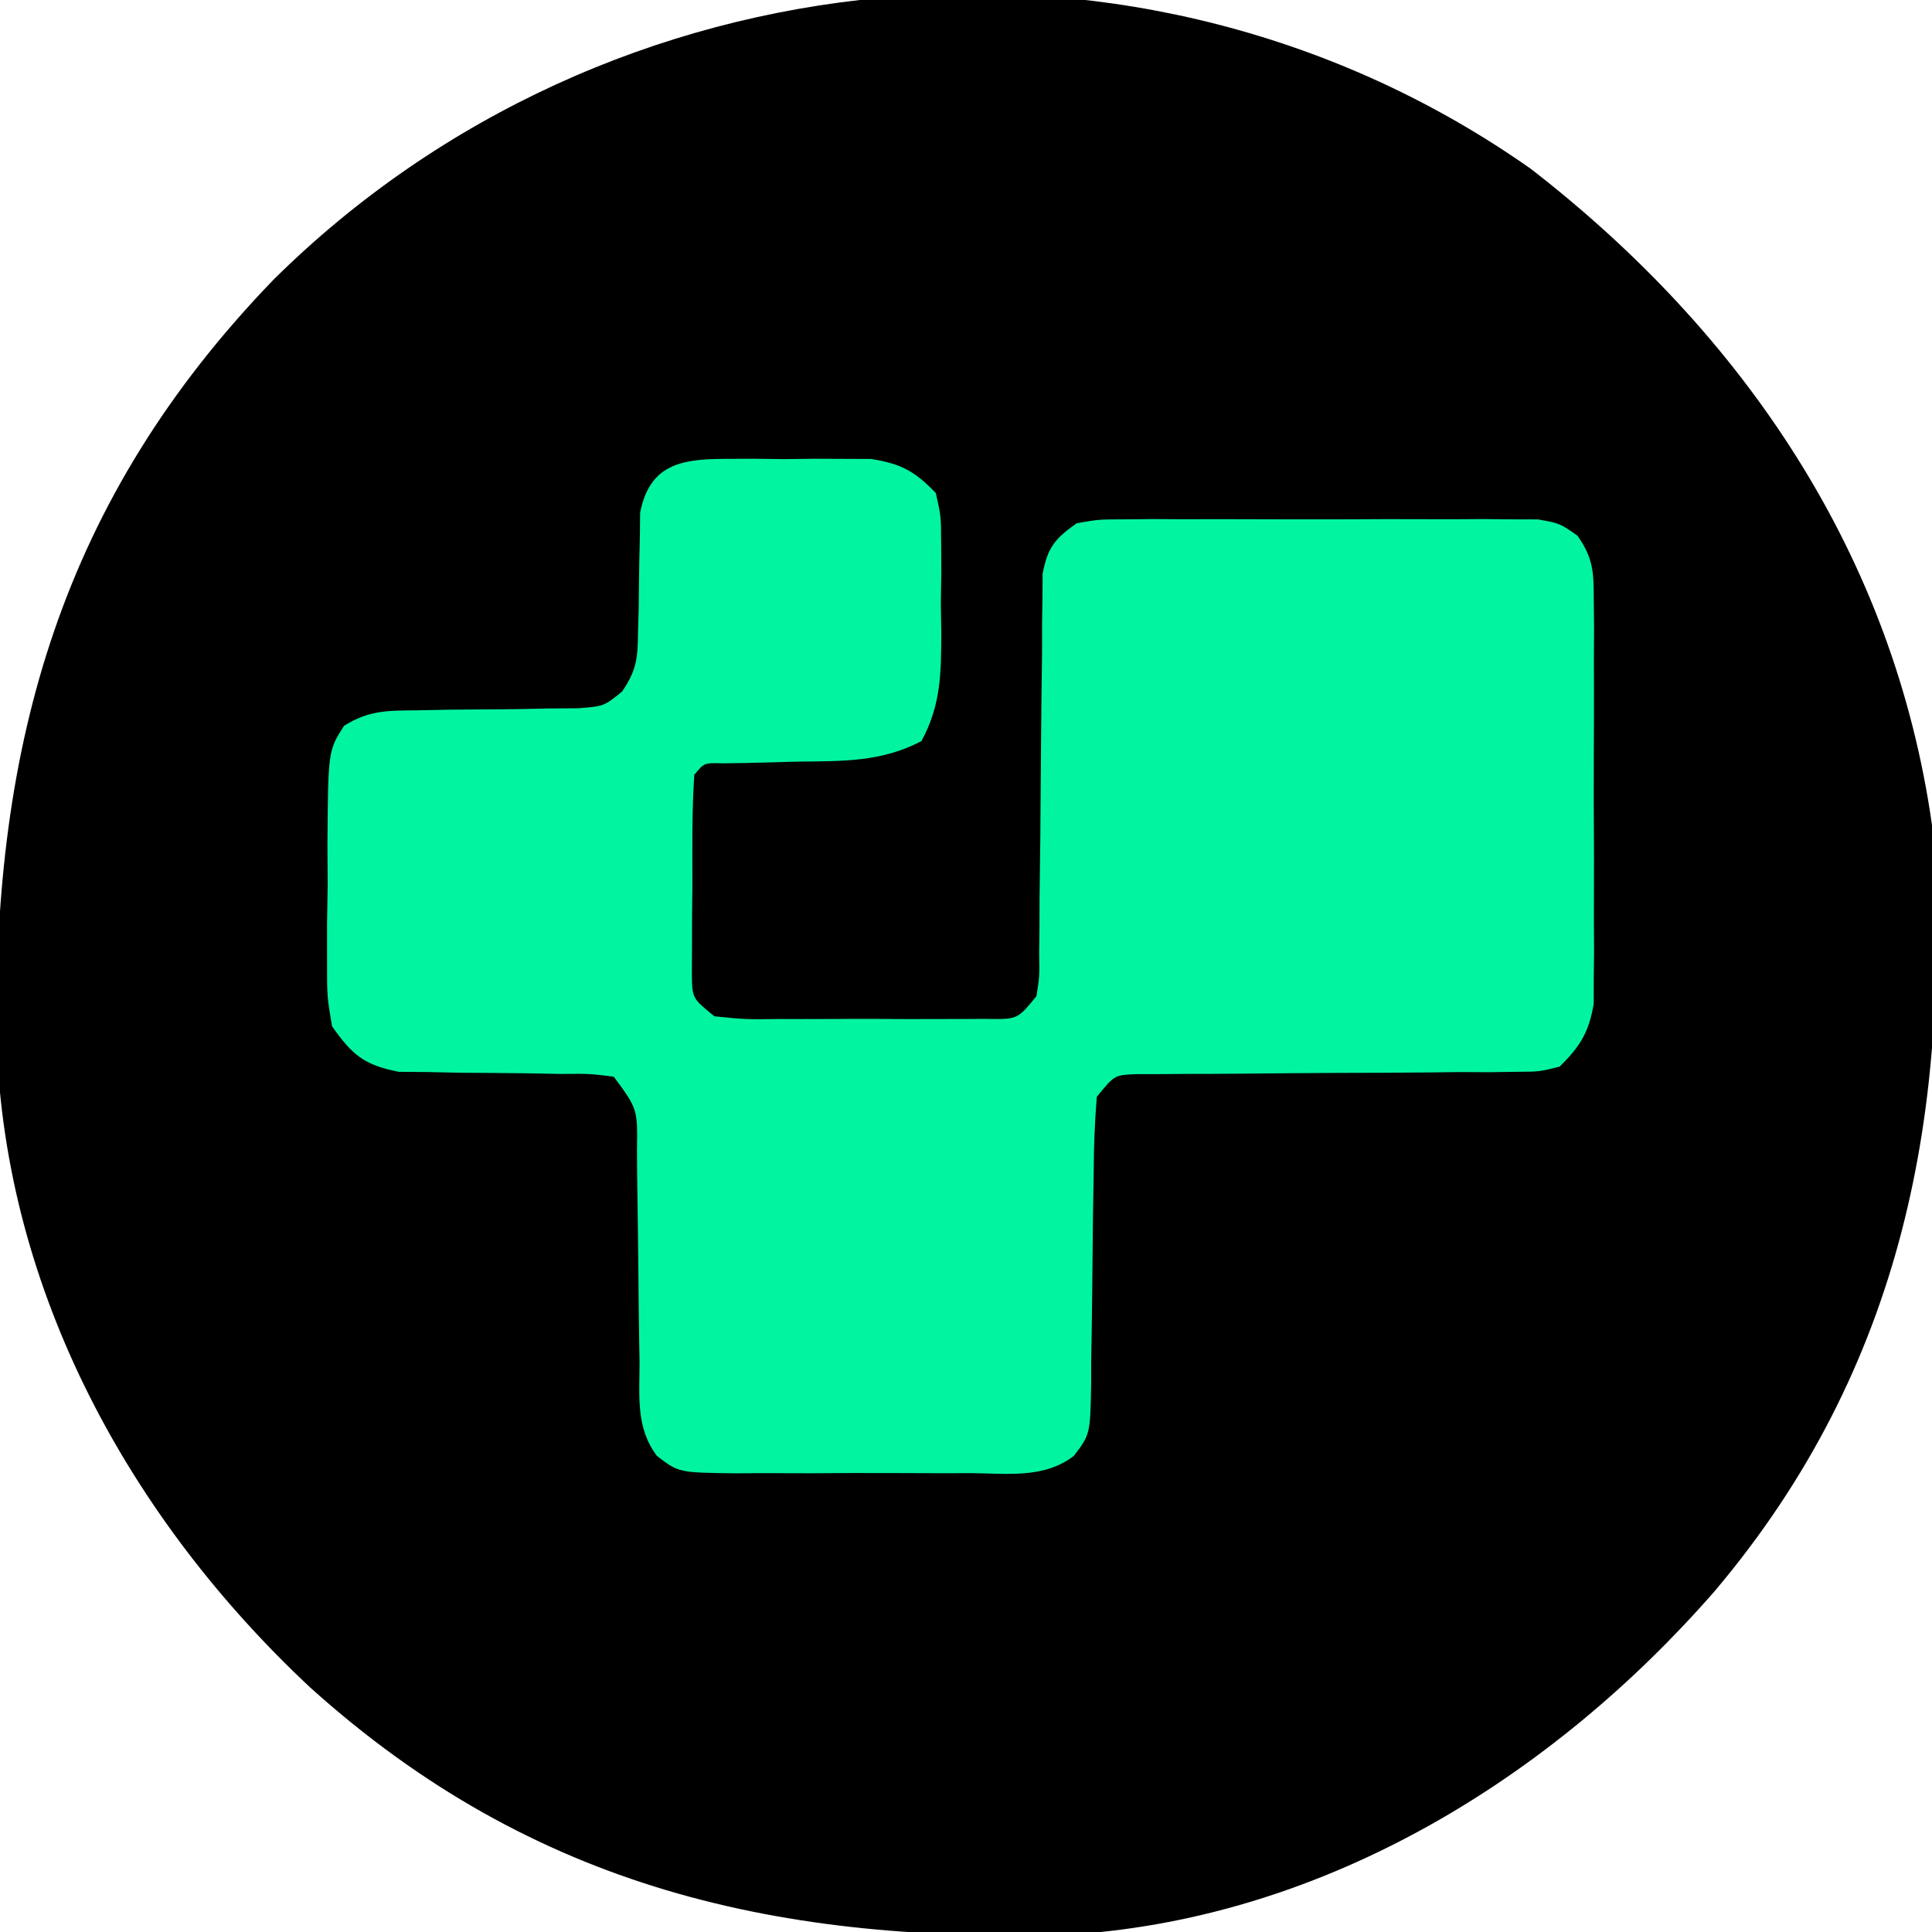
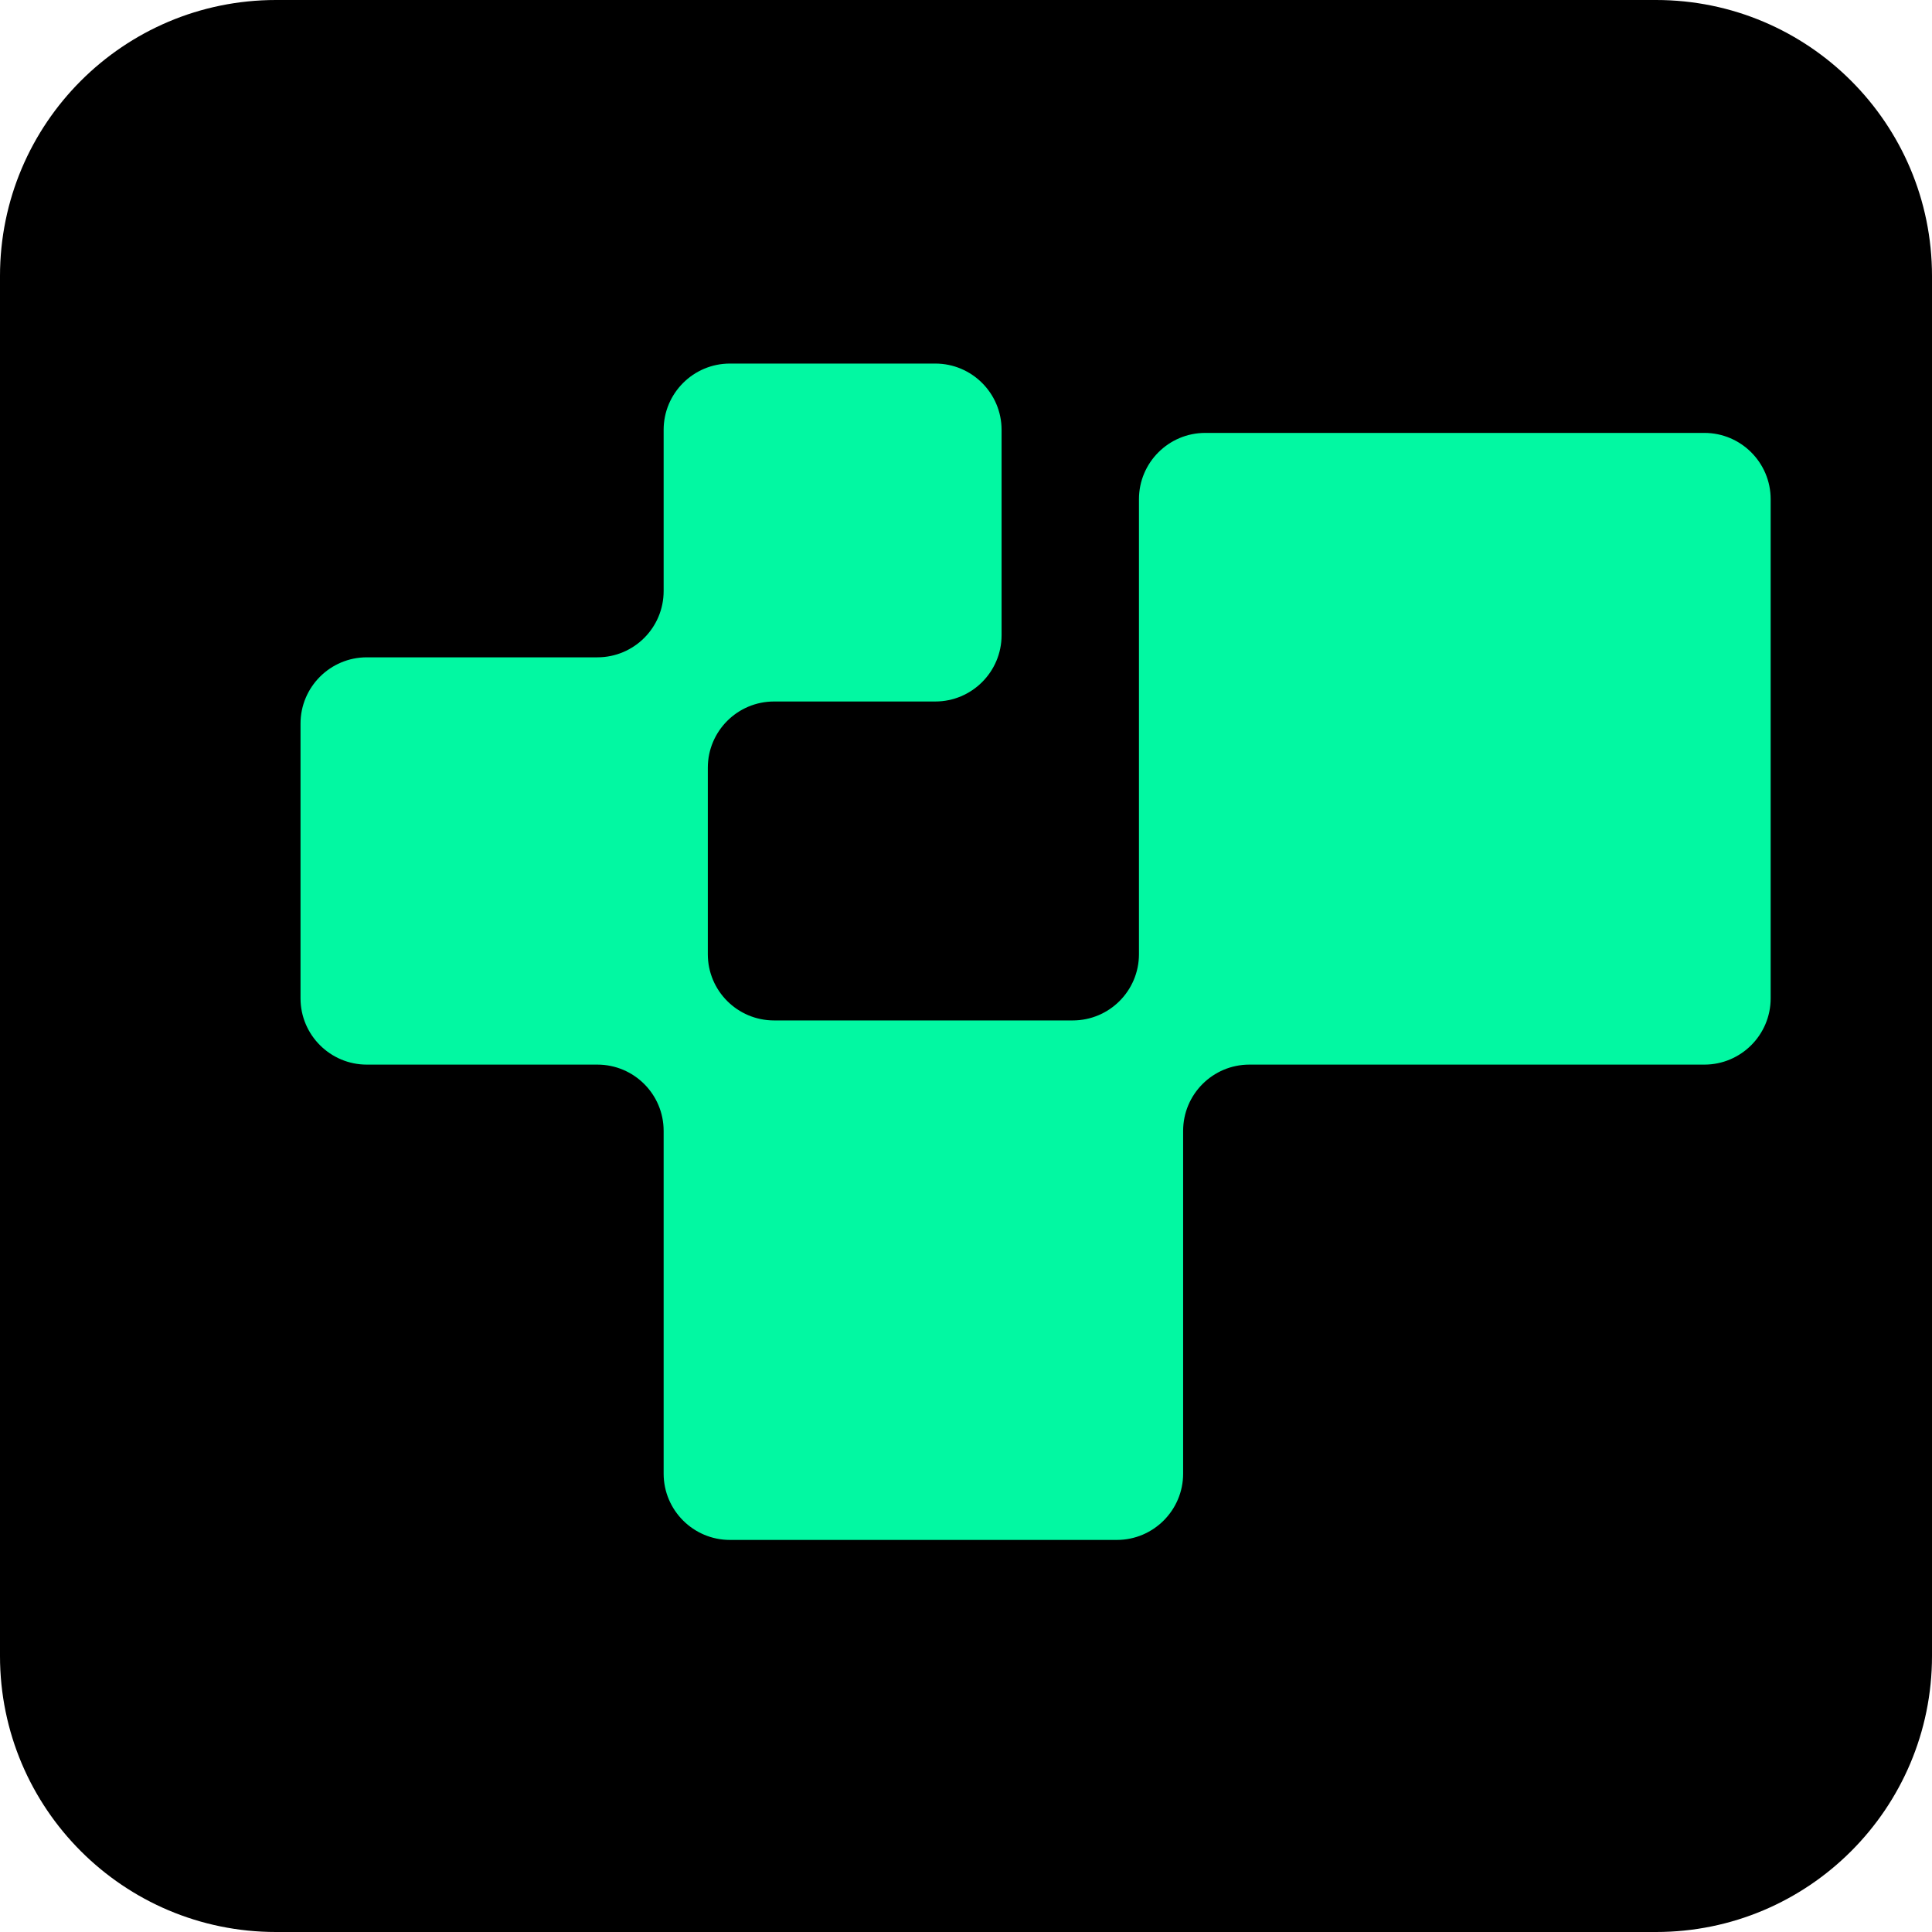
- <svg xmlns="http://www.w3.org/2000/svg" version="1.1" width="192" height="192">
-   <path d="M0 0 C21.17 16.389 36.074 38.396 39.871 65.223 C41.867 93.601 37.016 119.143 18.305 141.312 C2.121 159.875 -20.24 173.683 -45.277 175.444 C-74.511 176.442 -99.095 170.937 -121.316 150.91 C-139.229 134.15 -151.616 111.597 -152.465 86.719 C-152.847 57.086 -146.005 32.821 -124.965 11.035 C-91.75 -21.905 -38.51 -27.119 0 0 Z " fill="#000000" transform="translate(152.1289,16.77734)" />
-   <path d="M0 0 C0.965 -0.004 1.93 -0.008 2.924 -0.012 C3.93 -0 4.936 0.011 5.973 0.023 C6.975 0.012 7.977 0 9.01 -0.012 C9.976 -0.008 10.942 -0.004 11.938 0 C13.26 0.005 13.26 0.005 14.609 0.01 C17.594 0.488 18.943 1.219 21.035 3.398 C21.553 5.695 21.553 5.695 21.566 8.363 C21.574 9.811 21.574 9.811 21.582 11.287 C21.567 12.293 21.551 13.299 21.535 14.336 C21.551 15.338 21.566 16.34 21.582 17.373 C21.56 21.411 21.541 24.459 19.609 28.047 C15.631 30.136 11.78 30.037 7.348 30.086 C5.614 30.128 3.881 30.173 2.148 30.223 C1.383 30.234 0.618 30.245 -0.171 30.257 C-1.988 30.205 -1.988 30.205 -2.965 31.398 C-3.216 35.037 -3.15 38.689 -3.152 42.336 C-3.171 43.878 -3.171 43.878 -3.189 45.451 C-3.191 46.433 -3.193 47.414 -3.195 48.426 C-3.199 49.331 -3.204 50.235 -3.208 51.168 C-3.178 53.603 -3.178 53.603 -0.965 55.398 C2.112 55.711 2.112 55.711 5.723 55.664 C6.381 55.666 7.039 55.668 7.718 55.67 C9.11 55.671 10.502 55.668 11.894 55.659 C14.027 55.648 16.16 55.659 18.293 55.672 C19.645 55.671 20.996 55.668 22.348 55.664 C23.581 55.662 24.815 55.66 26.086 55.657 C29.156 55.706 29.156 55.706 31.035 53.398 C31.344 51.441 31.344 51.441 31.306 49.18 C31.317 48.309 31.327 47.438 31.337 46.54 C31.339 45.598 31.342 44.655 31.344 43.684 C31.369 41.699 31.394 39.714 31.42 37.729 C31.449 34.59 31.473 31.452 31.491 28.314 C31.513 25.291 31.552 22.269 31.594 19.246 C31.594 18.305 31.594 17.365 31.594 16.396 C31.607 15.521 31.621 14.647 31.635 13.746 C31.64 12.977 31.645 12.208 31.65 11.416 C32.149 8.8 32.869 7.932 35.035 6.398 C37.198 6.017 37.198 6.017 39.734 6.01 C40.685 6.001 41.637 5.991 42.616 5.982 C43.642 5.988 44.667 5.994 45.723 6 C46.777 5.997 47.831 5.994 48.917 5.991 C51.146 5.989 53.375 5.995 55.604 6.007 C59.022 6.023 62.438 6.007 65.855 5.988 C68.02 5.99 70.184 5.994 72.348 6 C73.885 5.991 73.885 5.991 75.454 5.982 C76.88 5.996 76.88 5.996 78.336 6.01 C79.173 6.013 80.01 6.015 80.872 6.017 C83.035 6.398 83.035 6.398 84.805 7.636 C86.381 9.894 86.415 11.247 86.423 13.99 C86.433 14.918 86.442 15.846 86.452 16.802 C86.446 17.802 86.44 18.802 86.434 19.832 C86.436 20.862 86.439 21.891 86.442 22.952 C86.444 25.13 86.439 27.308 86.426 29.486 C86.41 32.82 86.426 36.152 86.445 39.486 C86.443 41.602 86.439 43.717 86.434 45.832 C86.44 46.83 86.446 47.828 86.452 48.856 C86.438 50.253 86.438 50.253 86.423 51.677 C86.421 52.495 86.419 53.312 86.416 54.153 C85.932 57.007 85.083 58.362 83.035 60.398 C81.017 60.904 81.017 60.904 78.687 60.913 C77.813 60.926 76.939 60.939 76.038 60.953 C74.627 60.945 74.627 60.945 73.188 60.938 C71.736 60.955 71.736 60.955 70.255 60.973 C67.161 61.009 64.067 61.018 60.973 61.023 C57.875 61.04 54.777 61.062 51.679 61.095 C49.751 61.115 47.822 61.124 45.893 61.122 C44.587 61.132 44.587 61.132 43.254 61.143 C42.101 61.145 42.101 61.145 40.926 61.147 C38.793 61.236 38.793 61.236 37.035 63.398 C36.826 65.94 36.734 68.382 36.727 70.926 C36.701 72.455 36.676 73.984 36.65 75.514 C36.622 77.928 36.598 80.342 36.579 82.756 C36.557 85.084 36.518 87.411 36.477 89.738 C36.476 90.46 36.476 91.182 36.476 91.926 C36.377 96.95 36.377 96.95 34.746 99.089 C31.778 101.361 28.127 100.824 24.535 100.797 C23.287 100.801 23.287 100.801 22.014 100.806 C20.255 100.808 18.497 100.802 16.738 100.79 C14.045 100.773 11.353 100.789 8.66 100.809 C6.952 100.807 5.243 100.803 3.535 100.797 C2.729 100.803 1.923 100.809 1.092 100.815 C-4.512 100.745 -4.512 100.745 -6.676 99.089 C-8.799 96.304 -8.406 93.102 -8.406 89.738 C-8.419 88.993 -8.433 88.247 -8.446 87.479 C-8.487 85.098 -8.509 82.717 -8.527 80.336 C-8.551 77.951 -8.579 75.567 -8.619 73.183 C-8.644 71.699 -8.658 70.216 -8.663 68.732 C-8.599 64.612 -8.599 64.612 -10.965 61.398 C-13.422 61.093 -13.422 61.093 -16.27 61.125 C-17.328 61.104 -18.386 61.084 -19.477 61.062 C-21.711 61.037 -23.945 61.018 -26.18 61.008 C-27.771 60.973 -27.771 60.973 -29.395 60.938 C-30.852 60.925 -30.852 60.925 -32.339 60.913 C-35.787 60.237 -36.937 59.251 -38.965 56.398 C-39.467 53.422 -39.467 53.422 -39.461 49.988 C-39.462 48.751 -39.462 47.515 -39.463 46.24 C-39.443 44.952 -39.423 43.663 -39.402 42.336 C-39.409 41.044 -39.417 39.751 -39.424 38.42 C-39.36 29.02 -39.36 29.02 -37.778 26.531 C-35.286 24.974 -33.456 25.014 -30.527 24.992 C-29.468 24.97 -28.408 24.948 -27.316 24.926 C-23.965 24.898 -23.965 24.898 -20.613 24.871 C-19.554 24.849 -18.494 24.827 -17.402 24.805 C-16.432 24.798 -15.461 24.791 -14.461 24.783 C-11.945 24.583 -11.945 24.583 -10.15 23.131 C-8.706 21.021 -8.584 19.816 -8.559 17.273 C-8.537 16.485 -8.515 15.696 -8.492 14.883 C-8.483 14.063 -8.474 13.243 -8.465 12.398 C-8.447 10.773 -8.416 9.148 -8.371 7.523 C-8.364 6.804 -8.357 6.085 -8.35 5.344 C-7.413 0.61 -4.365 0.017 0 0 Z " fill="#01F5A0" transform="translate(71.96484,45.60156)" />
+ <svg xmlns="http://www.w3.org/2000/svg" viewBox="250 310 1400 1400">
+   <rect width="1400" height="1400" x="250" y="310" rx="200" ry="200" fill="#000" />
+   <path fill="#02f8a2" d="M778.92,1425.89c-26.48,0-48.02-21.54-48.02-48.02v-248.39c0-26.52-21.5-48.02-48.02-48.02h-167.09c-26.48,0-48.02-21.54-48.02-48.02v-199.1c0-26.48,21.54-48.02,48.02-48.02h167.09c26.52,0,48.02-21.5,48.02-48.02v-116.83c0-26.48,21.54-48.02,48.02-48.02h148.84c26.48,0,48.02,21.54,48.02,48.02v148.84c0,26.48-21.54,48.02-48.02,48.02h-116.83c-26.52,0-48.02,21.5-48.02,48.02v135.08c0,26.52,21.5,48.02,48.02,48.02h216.38c26.52,0,48.02-21.5,48.02-48.02v-329.71c0-26.48,21.54-48.02,48.02-48.02h361.72c26.48,0,48.02,21.54,48.02,48.02v361.72c0,26.48-21.54,48.02-48.02,48.02h-329.71c-26.52,0-48.02,21.5-48.02,48.02v248.39c0,26.48-21.54,48.02-48.02,48.02h-280.4Z" />
</svg>
